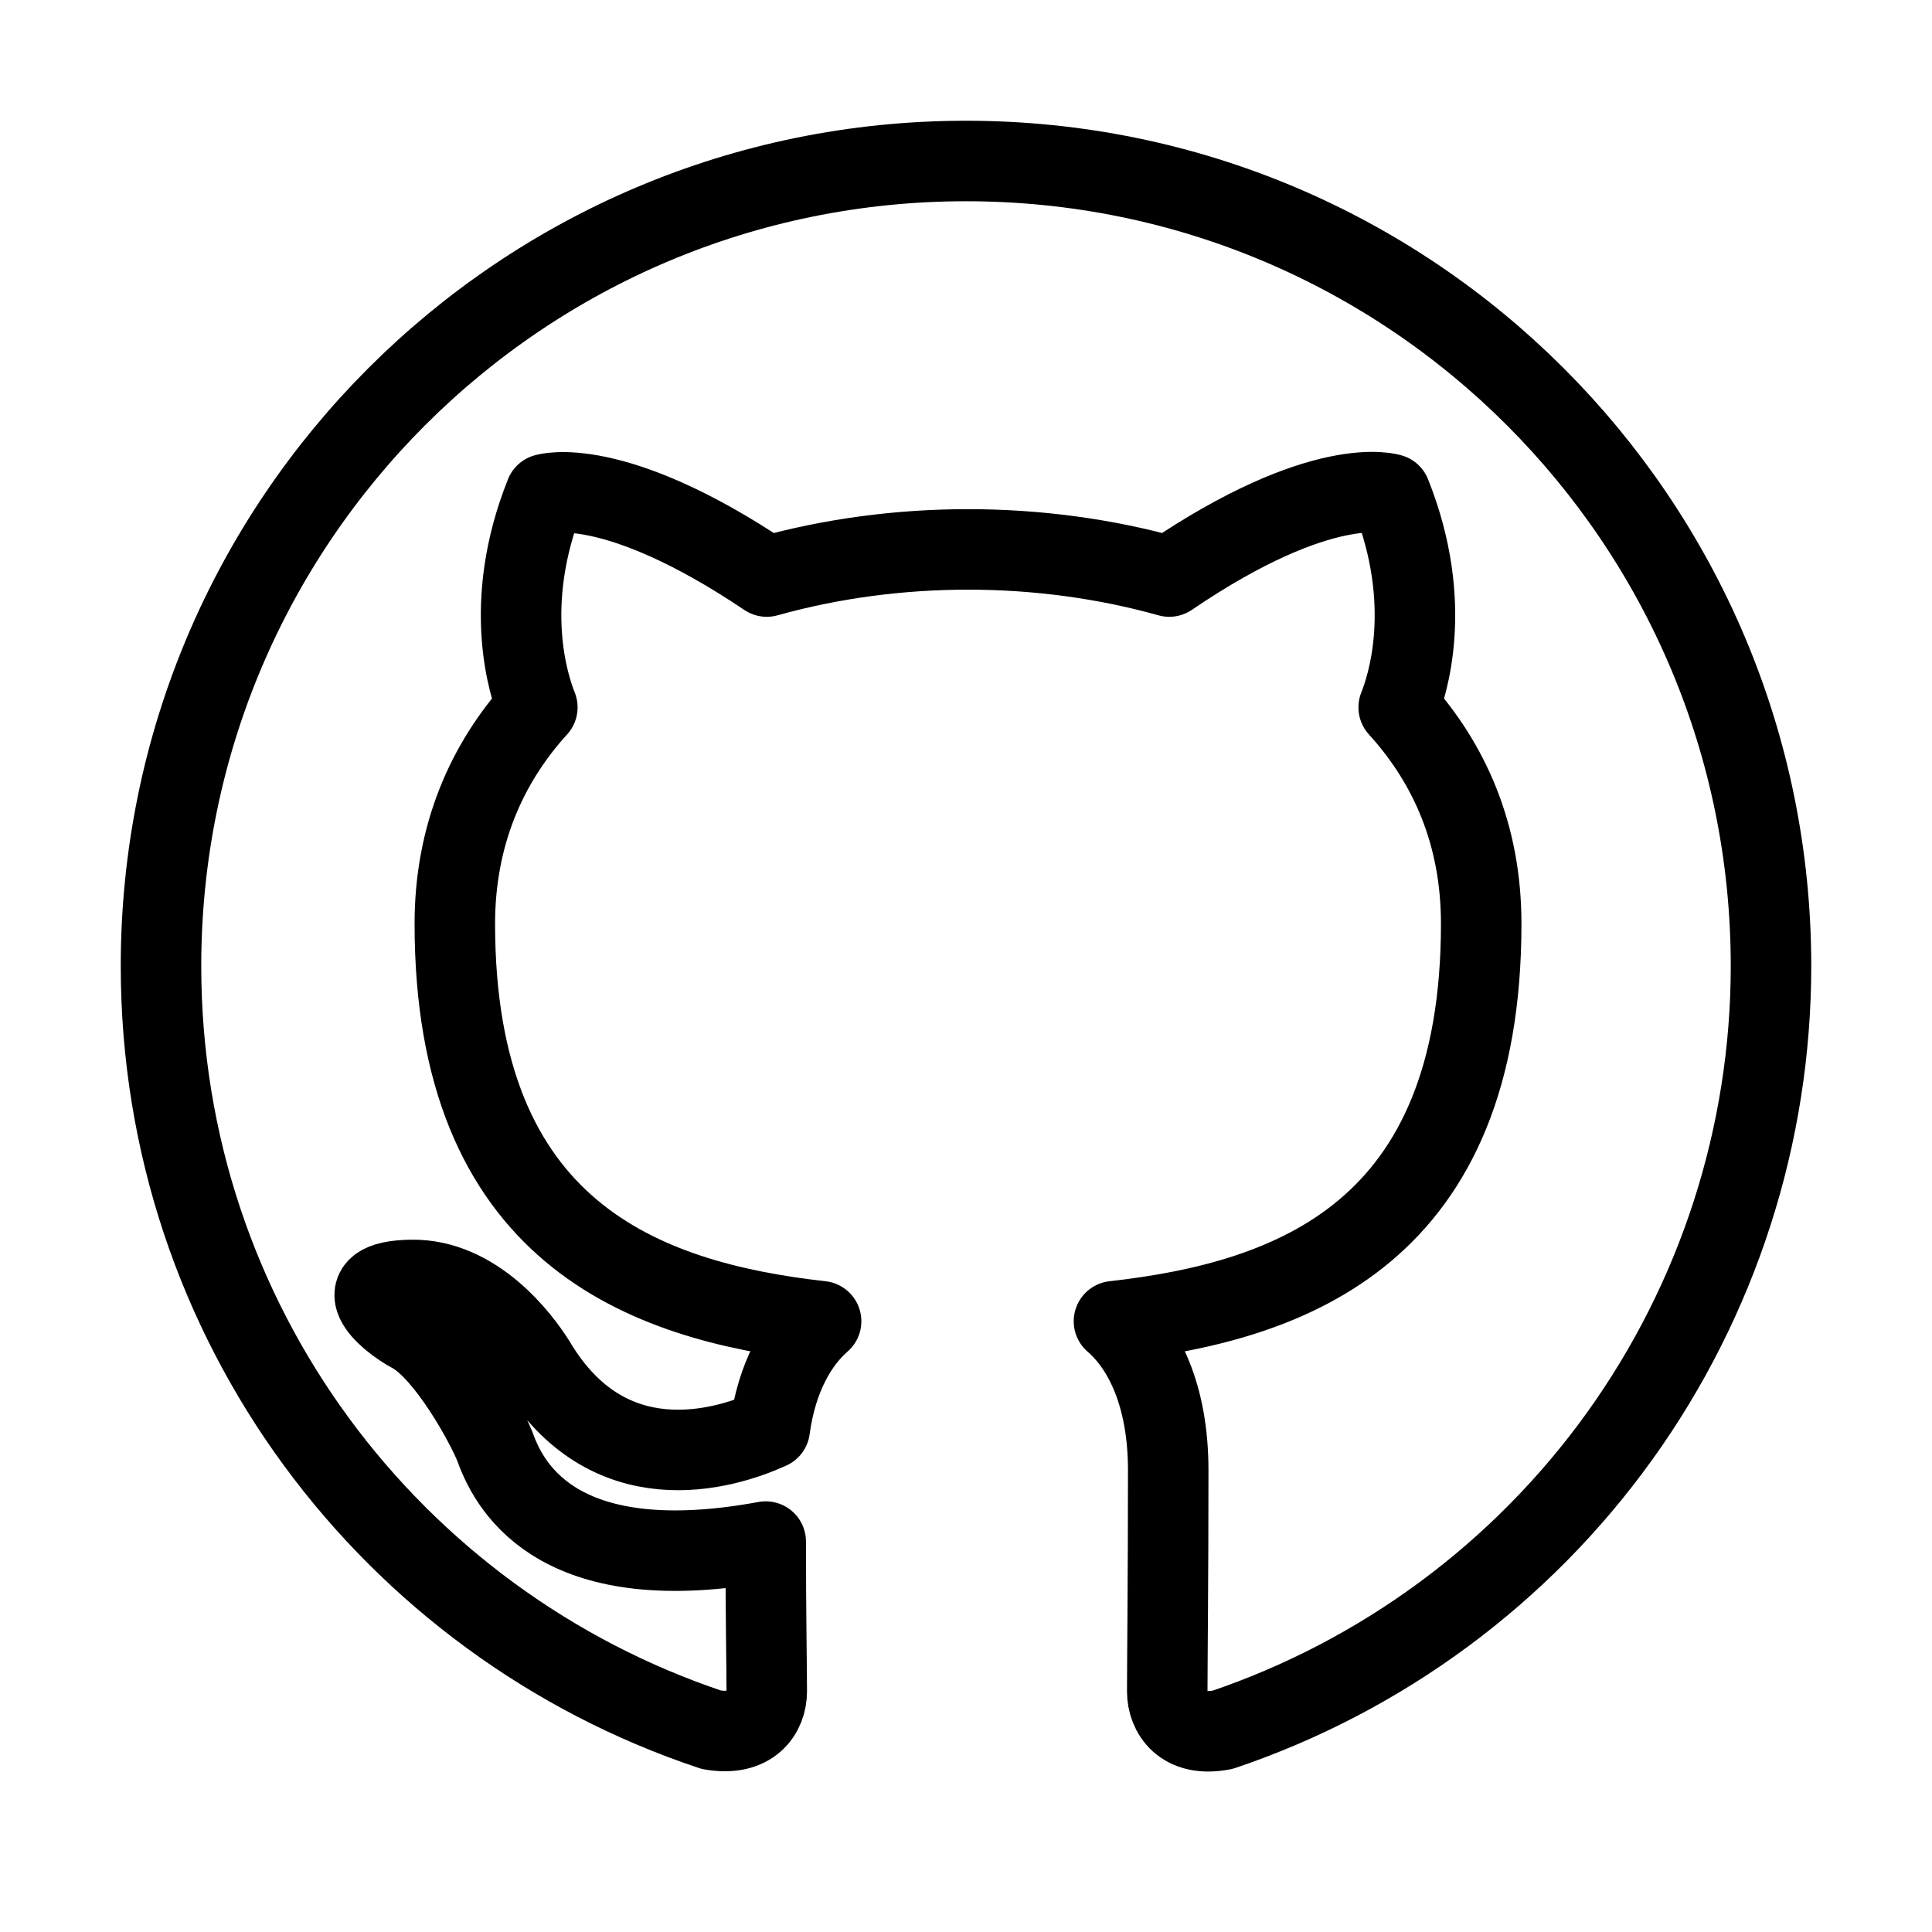
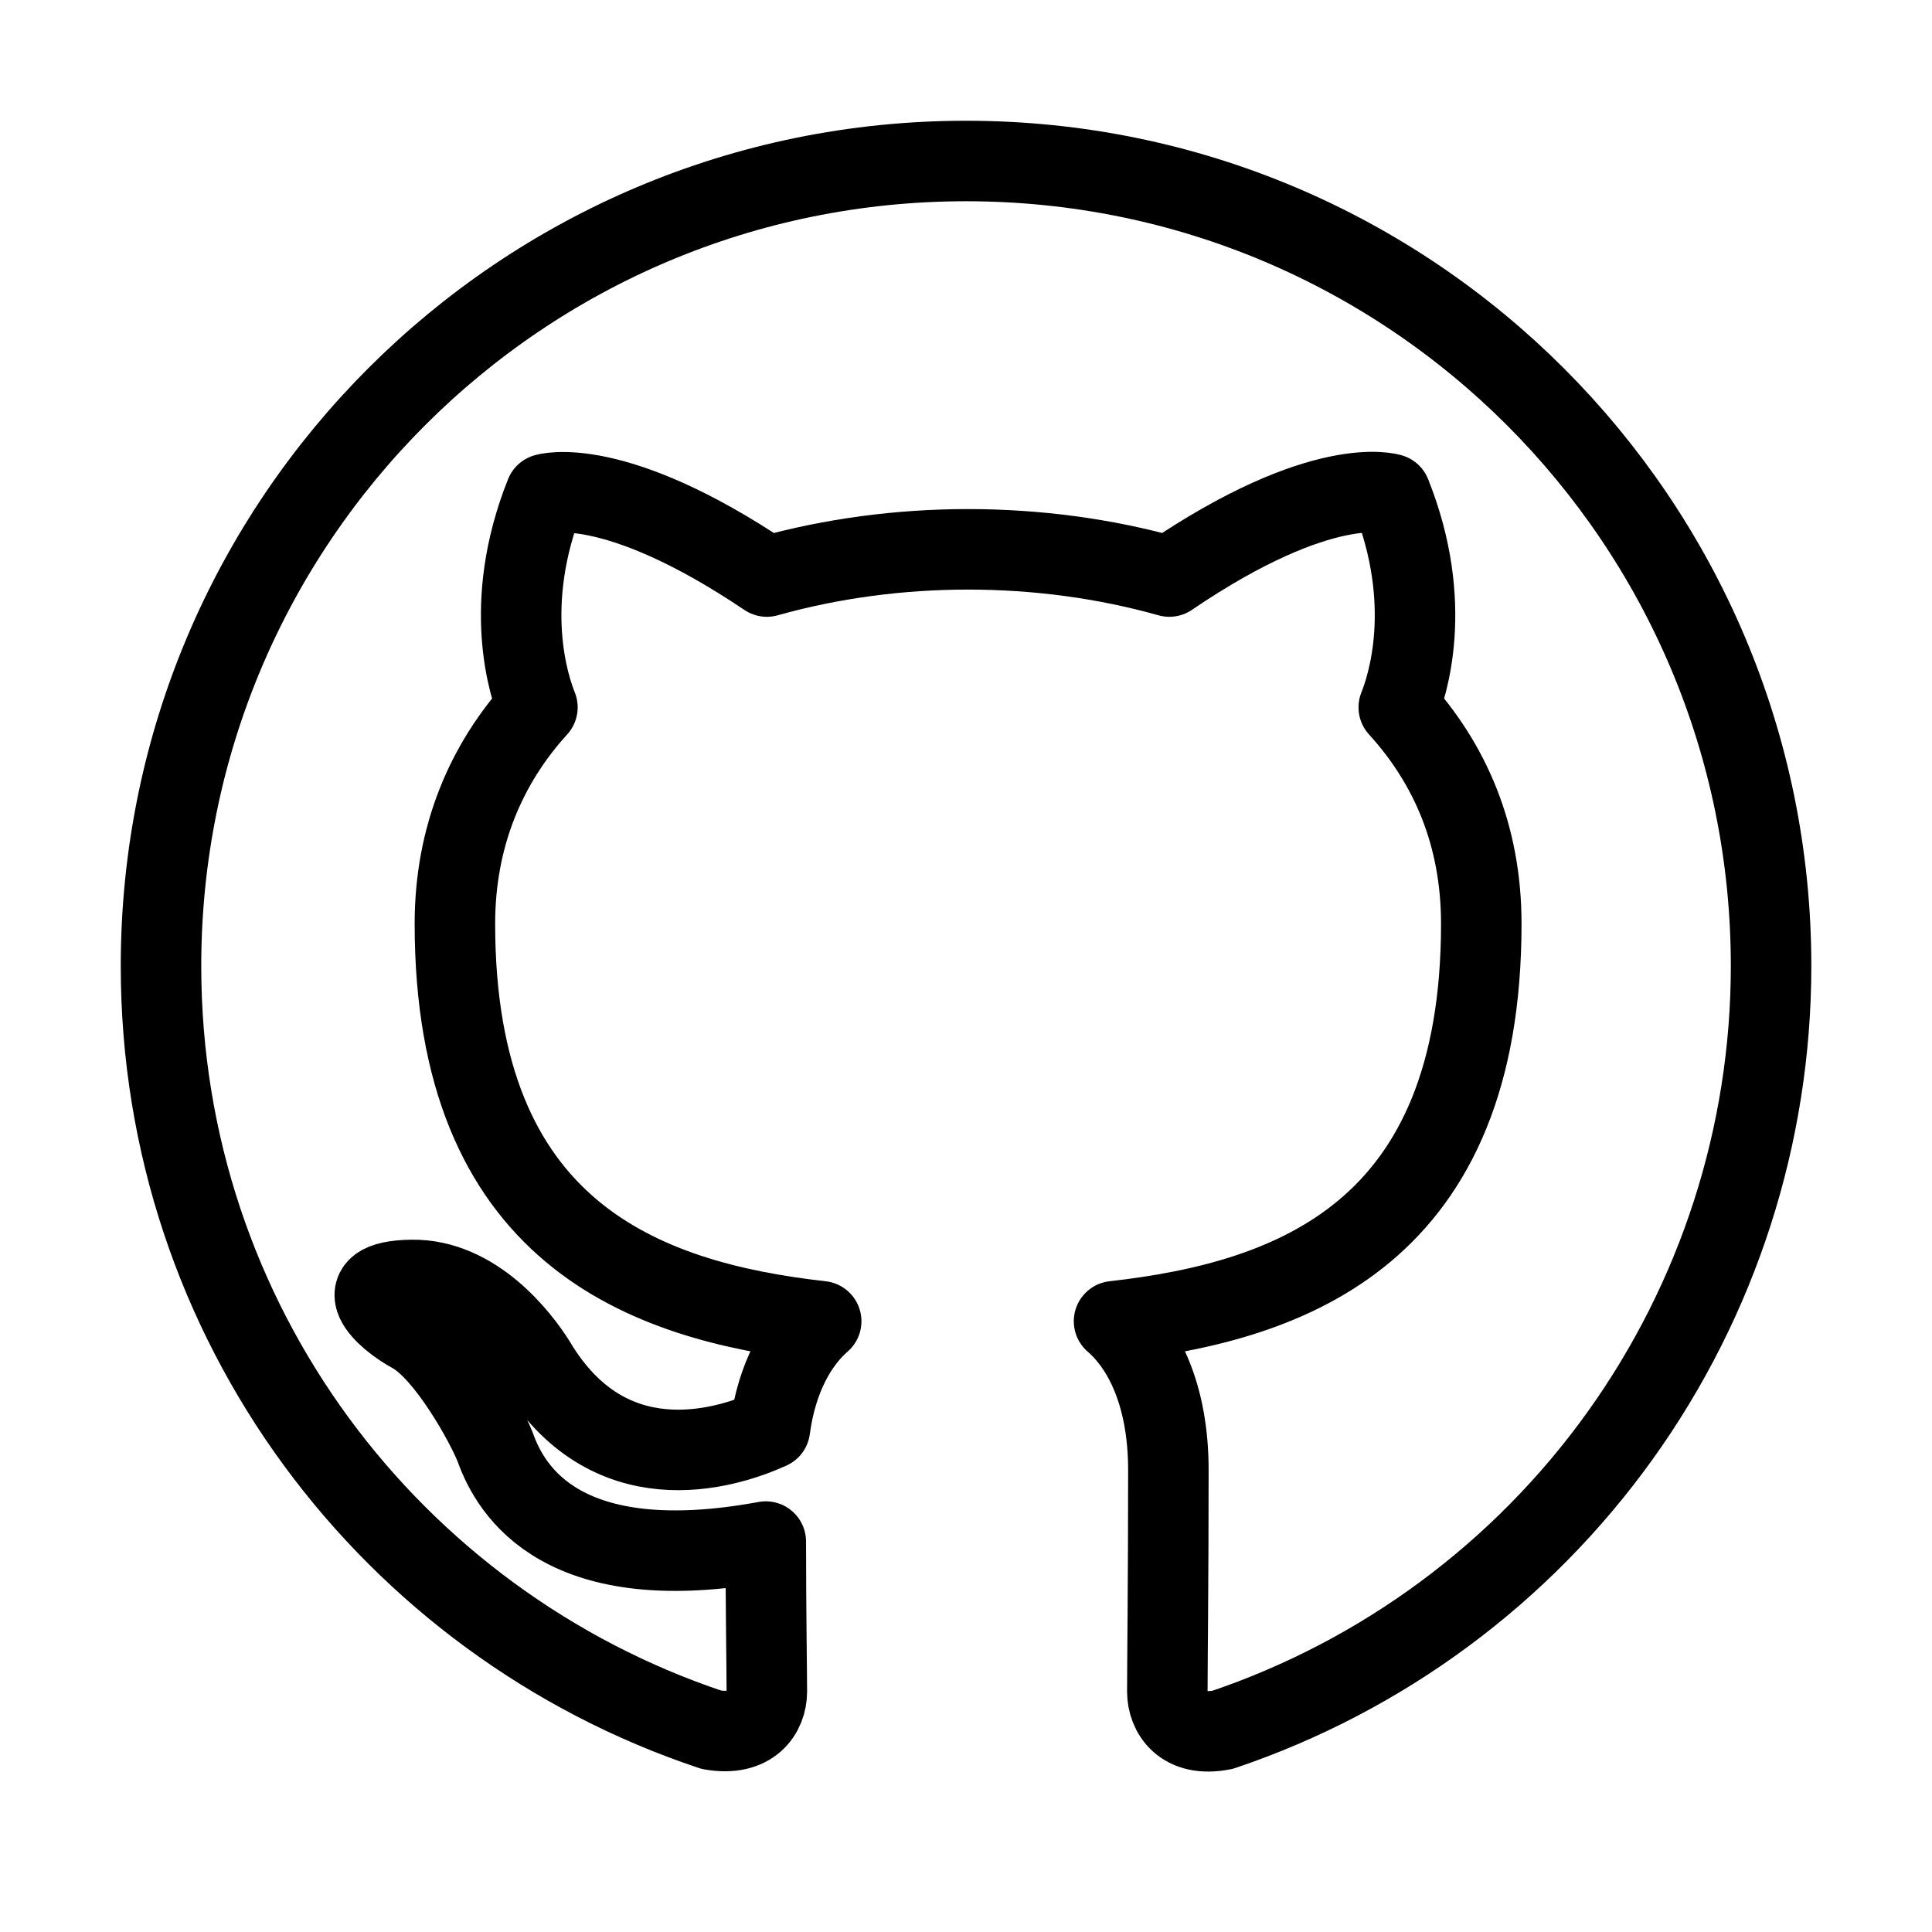
- <svg xmlns="http://www.w3.org/2000/svg" width="800px" height="800px" viewBox="0 0 24 24" fill="none">
-   <path fill-rule="evenodd" clip-rule="evenodd" d="M12 2C6.475 2 2 6.475 2 12C2 16.425 4.862 20.163 8.838 21.488C9.338 21.575 9.525 21.275 9.525 21.012C9.525 20.775 9.512 19.988 9.512 19.15C7 19.613 6.35 18.538 6.15 17.975C6.037 17.688 5.55 16.8 5.125 16.562C4.775 16.375 4.275 15.912 5.112 15.9C5.9 15.887 6.463 16.625 6.65 16.925C7.55 18.438 8.988 18.012 9.562 17.75C9.65 17.1 9.912 16.663 10.2 16.413C7.975 16.163 5.65 15.3 5.65 11.475C5.65 10.387 6.037 9.488 6.675 8.787C6.575 8.537 6.225 7.513 6.775 6.138C6.775 6.138 7.612 5.875 9.525 7.162C10.325 6.938 11.175 6.825 12.025 6.825C12.875 6.825 13.725 6.938 14.525 7.162C16.438 5.862 17.275 6.138 17.275 6.138C17.825 7.513 17.475 8.537 17.375 8.787C18.012 9.488 18.4 10.375 18.4 11.475C18.4 15.312 16.062 16.163 13.838 16.413C14.2 16.725 14.512 17.325 14.512 18.262C14.512 19.6 14.5 20.675 14.5 21.012C14.5 21.275 14.688 21.587 15.188 21.488C17.173 20.817 18.898 19.541 20.12 17.84C21.342 16.138 22 14.095 22 12C22 6.475 17.525 2 12 2Z" stroke="#000000" stroke-linejoin="round" />
+ <svg xmlns="http://www.w3.org/2000/svg" fill="none" height="800" viewBox="0 0 24 24" width="800">
+   <path clip-rule="evenodd" d="m12 2c-5.525 0-10 4.475-10 10 0 4.425 2.862 8.162 6.838 9.488.5.087.688-.212.688-.475 0-.237-.013-1.025-.013-1.863-2.513.463-3.163-.613-3.362-1.175-.113-.287-.6-1.175-1.025-1.413-.35-.188-.85-.65-.013-.662.787-.013 1.35.725 1.538 1.025.9 1.512 2.337 1.087 2.913.825.087-.65.35-1.087.637-1.337-2.225-.25-4.55-1.113-4.55-4.938 0-1.087.388-1.988 1.025-2.688-.1-.25-.45-1.275.1-2.65 0 0 .838-.263 2.75 1.025.8-.225 1.65-.338 2.5-.338s1.7.113 2.5.338c1.913-1.3 2.75-1.025 2.75-1.025.55 1.375.2 2.4.1 2.65.637.7 1.025 1.587 1.025 2.688 0 3.837-2.337 4.688-4.562 4.938.362.312.675.912.675 1.85 0 1.337-.013 2.413-.013 2.75 0 .263.188.575.688.475 1.985-.67 3.71-1.946 4.932-3.648 1.222-1.702 1.88-3.744 1.88-5.84 0-5.525-4.475-10-10-10z" fill-rule="evenodd" stroke="#000" stroke-linejoin="round" />
</svg>
